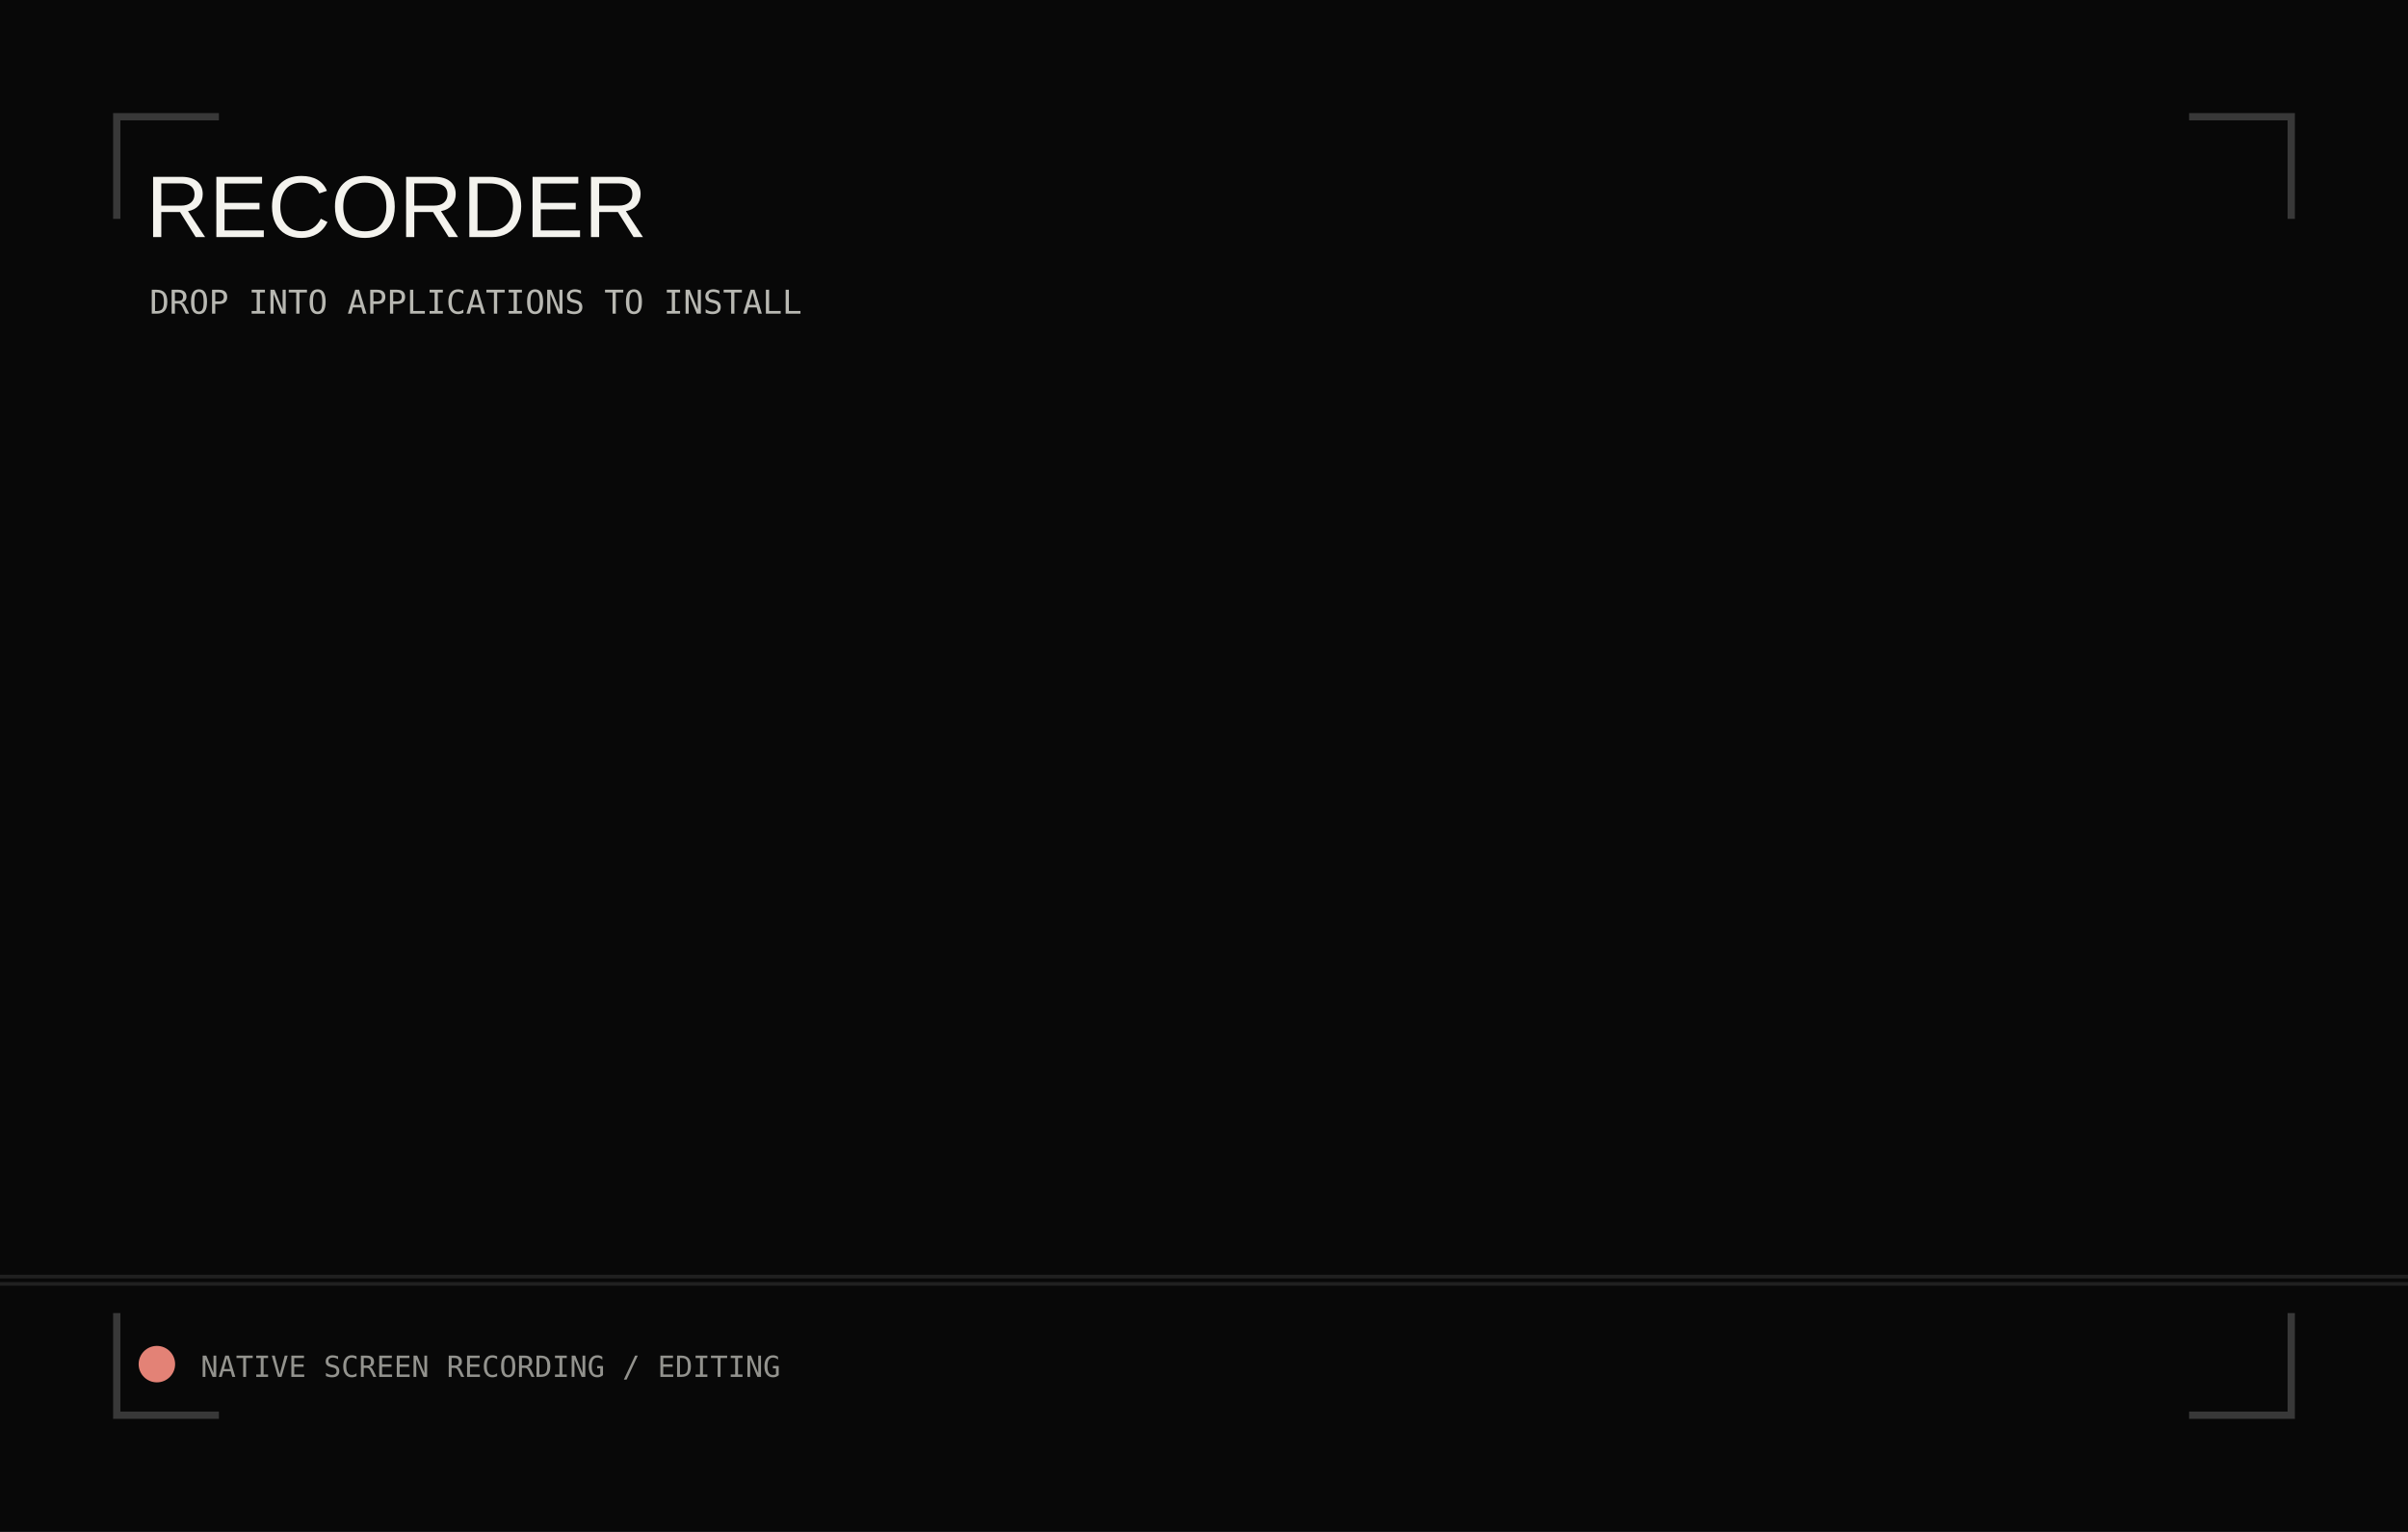
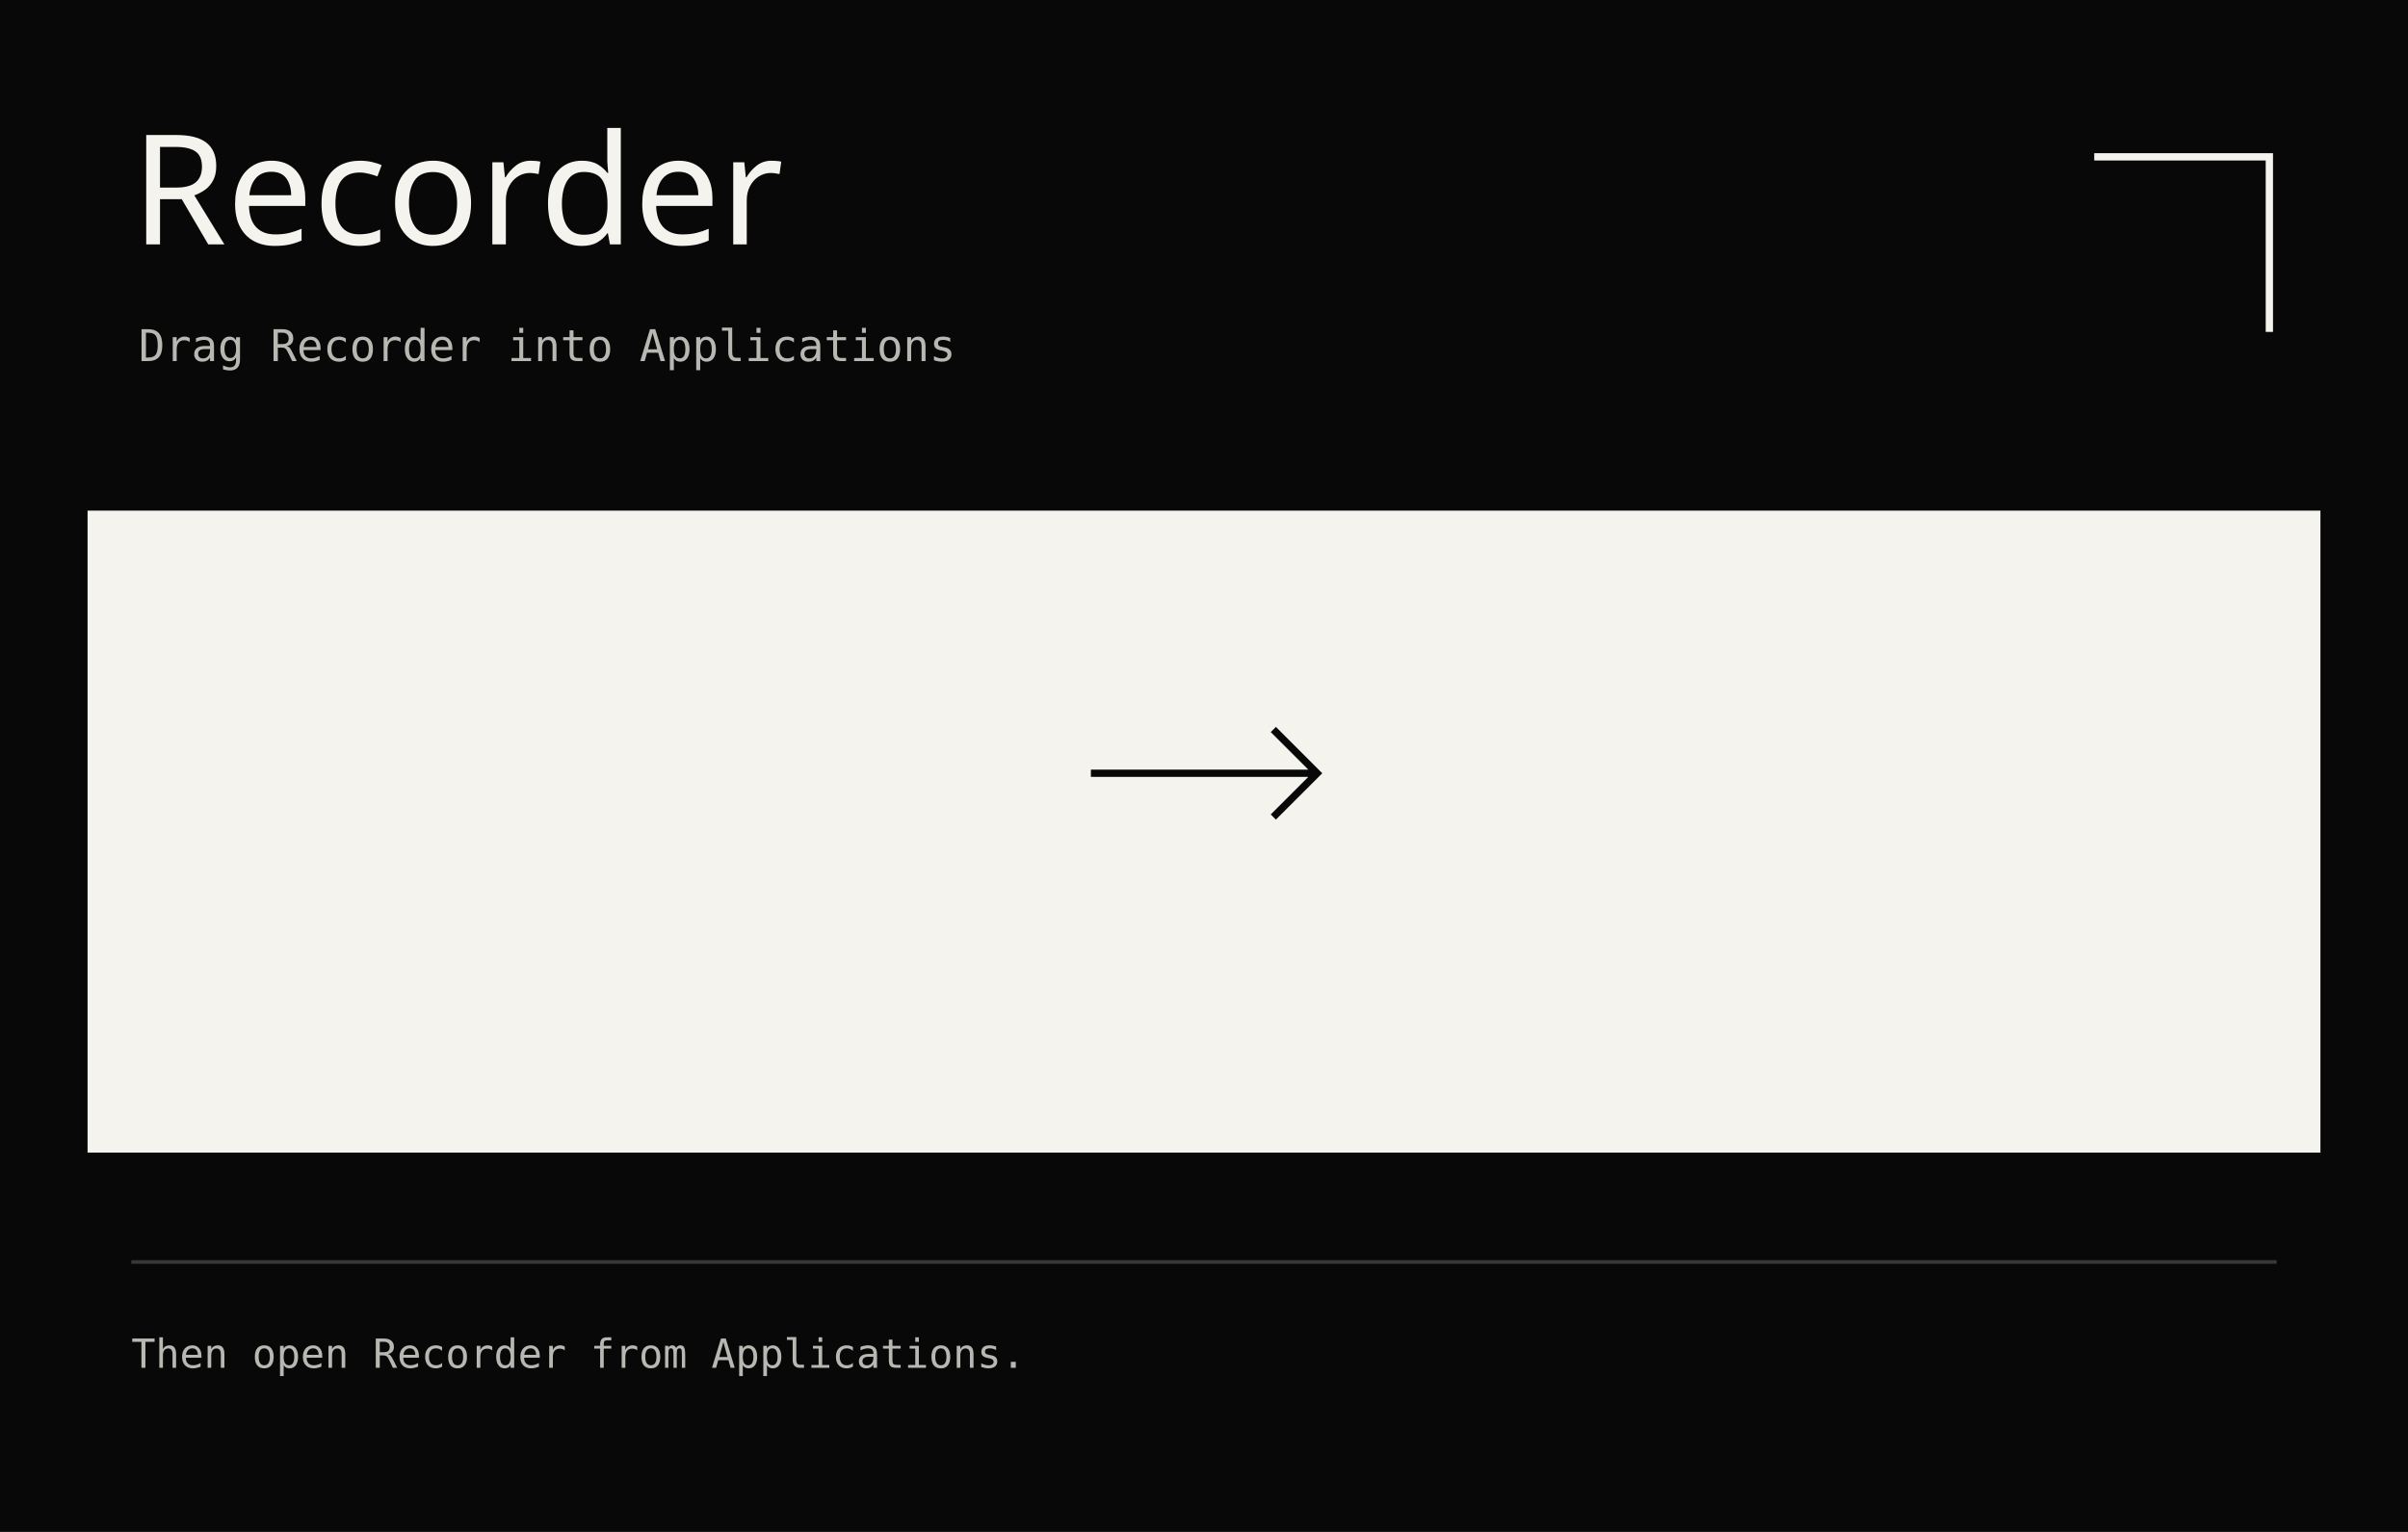
- <svg xmlns="http://www.w3.org/2000/svg" width="1320" height="840" viewBox="0 0 1320 840">
-   <rect width="1320" height="840" fill="#080808" />
-   <path d="M64 120V64h56M1200 64h56v56M1256 720v56h-56M120 776H64v-56" fill="none" stroke="#383838" stroke-width="4" />
-   <path d="M0 700H1320M0 704H1320" stroke="#202020" stroke-width="2" />
-   <text x="80" y="130" fill="#F4F3EE" font-family="Helvetica Neue,Arial,sans-serif" font-size="48" font-weight="300">RECORDER</text>
-   <text x="82" y="172" fill="#B8B8B2" font-family="Menlo,monospace" font-size="18">DROP INTO APPLICATIONS TO INSTALL</text>
-   <circle cx="86" cy="748" r="10" fill="#E38276" />
-   <text x="110" y="755" fill="#93938E" font-family="Menlo,monospace" font-size="16">NATIVE SCREEN RECORDING / EDITING</text>
+ <svg xmlns="http://www.w3.org/2000/svg" width="660" height="420" viewBox="0 0 660 420">
+   <rect width="660" height="420" fill="#080808" />
+   <text x="36" y="67" fill="#F4F3EE" font-family="BarlowSemiCondensed-Light" font-size="42" font-weight="300">Recorder</text>
+   <text x="38" y="99" fill="#B8B8B2" font-family="Andale Mono" font-size="12">Drag Recorder into Applications</text>
+   <path d="M574 43h48v48" fill="none" stroke="#F4F3EE" stroke-width="2" />
+   <rect x="24" y="140" width="612" height="176" fill="#F4F3EE" />
+   <path d="M299 212h62m-12-12 12 12-12 12" fill="none" stroke="#080808" stroke-width="2" />
+   <path d="M36 346h588" stroke="#383838" />
+   <text x="36" y="375" fill="#B8B8B2" font-family="Andale Mono" font-size="11">Then open Recorder from Applications.</text>
</svg>
